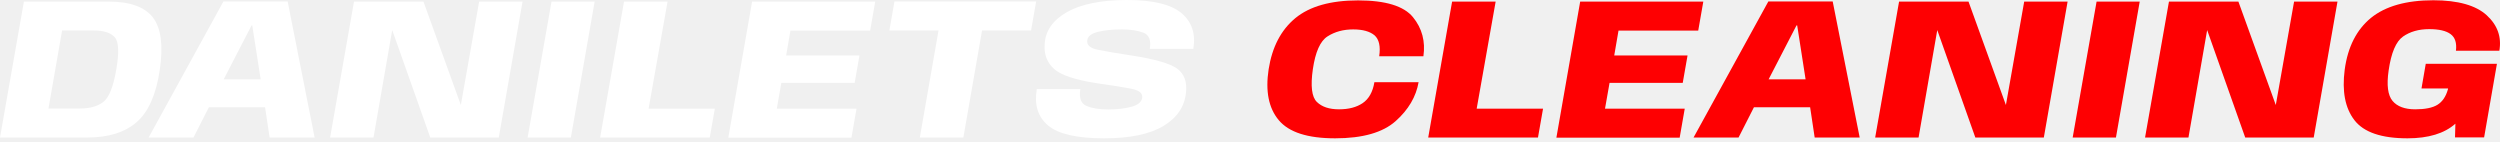
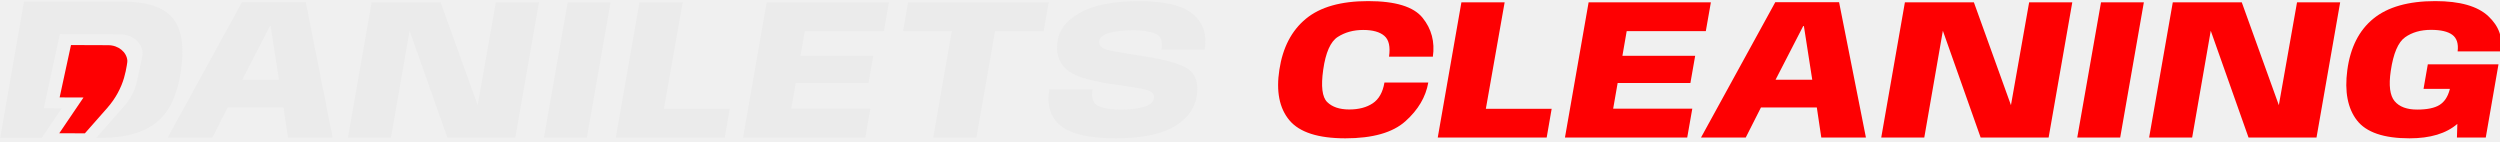
<svg xmlns="http://www.w3.org/2000/svg" width="441" height="25" viewBox="0 0 441 25" fill="none">
-   <path d="M0 24.257L4.217 0.284H19.222C22.944 0.284 25.535 1.232 26.972 3.08C28.409 4.951 28.81 8.007 28.197 12.247C27.561 16.606 26.218 19.686 24.145 21.509C22.072 23.334 19.151 24.257 15.43 24.257H0ZM8.551 19.141H14.11C15.877 19.141 17.267 18.738 18.256 17.956C19.246 17.174 20 15.279 20.518 12.223C21.036 9.239 20.942 7.344 20.235 6.562C19.528 5.78 18.303 5.377 16.537 5.377H10.954L8.551 19.141Z" fill="white" />
-   <path d="M26.218 24.257L39.41 0.261H50.741L55.499 24.257H47.561L46.76 18.927H36.842L34.133 24.257H26.218ZM39.457 14H45.982L44.498 4.477H44.38L39.457 14Z" fill="white" />
-   <path d="M58.232 24.257L62.448 0.284H74.698L81.293 18.525L84.521 0.284H92.177L87.984 24.257H75.899L69.185 5.306L65.888 24.257H58.232Z" fill="white" />
-   <path d="M93.072 24.257L97.288 0.284H104.897L100.704 24.257H93.072Z" fill="white" />
-   <path d="M105.863 24.257L110.079 0.284H117.759L114.414 19.164H126.098L125.203 24.257H105.863Z" fill="white" />
-   <path d="M128.477 24.257L132.67 0.284H154.389L153.494 5.401H139.431L138.677 9.784H151.61L150.762 14.616H137.829L137.028 19.164H151.091L150.196 24.281H128.477V24.257Z" fill="white" />
-   <path d="M162.257 24.257L165.555 5.377H156.886L157.781 0.261H182.775L181.88 5.377H173.234L169.937 24.257H162.257Z" fill="white" />
-   <path d="M194.742 24.4C189.96 24.4 186.662 23.642 184.871 22.125C183.081 20.609 182.421 18.477 182.893 15.706H190.572C190.313 17.293 190.69 18.288 191.679 18.691C192.669 19.117 193.964 19.306 195.542 19.306C197.097 19.306 198.463 19.141 199.594 18.833C200.725 18.525 201.361 18.004 201.479 17.269C201.62 16.464 200.96 15.919 199.476 15.635C197.992 15.35 196.061 15.043 193.681 14.711C189.748 14.119 187.156 13.266 185.931 12.152C184.706 11.039 184.141 9.594 184.282 7.817C184.377 5.496 185.672 3.601 188.169 2.156C190.666 0.734 194.223 0 198.793 0C203.387 0 206.59 0.782 208.428 2.322C210.242 3.861 210.948 5.97 210.501 8.623H202.821C203.08 7.083 202.704 6.135 201.667 5.756C200.631 5.377 199.382 5.188 197.898 5.188C196.273 5.188 194.883 5.33 193.705 5.614C192.527 5.899 191.891 6.396 191.797 7.083C191.656 7.936 192.292 8.504 193.705 8.789C195.118 9.073 197.074 9.405 199.571 9.784C203.717 10.423 206.402 11.205 207.65 12.105C208.899 13.029 209.417 14.427 209.205 16.345C208.97 18.785 207.65 20.752 205.271 22.197C202.845 23.665 199.359 24.4 194.742 24.4Z" fill="white" />
-   <path d="M235.518 24.4C230.665 24.4 227.367 23.334 225.577 21.202C223.787 19.07 223.198 16.085 223.787 12.223C224.399 8.315 225.954 5.306 228.498 3.198C231.042 1.113 234.717 0.071 239.569 0.071C244.422 0.071 247.649 1.066 249.251 3.032C250.853 4.998 251.466 7.296 251.089 9.926H243.291C243.551 8.173 243.268 6.941 242.467 6.23C241.642 5.543 240.394 5.188 238.698 5.188C236.978 5.188 235.471 5.591 234.175 6.42C232.879 7.249 232.031 9.168 231.584 12.223C231.16 15.185 231.395 17.103 232.291 17.98C233.186 18.856 234.481 19.283 236.201 19.283C237.897 19.283 239.287 18.927 240.37 18.193C241.454 17.459 242.161 16.227 242.443 14.498H250.241C249.793 17.056 248.45 19.354 246.189 21.367C243.927 23.381 240.37 24.4 235.518 24.4Z" fill="#FE0002" />
-   <path d="M251.937 24.257L256.153 0.284H263.833L260.488 19.164H272.195L271.3 24.257H251.937Z" fill="#FE0002" />
-   <path d="M274.551 24.257L278.744 0.284H300.463L299.568 5.401H285.505L284.751 9.784H297.683L296.835 14.616H283.926L283.125 19.164H297.189L296.294 24.281H274.551V24.257Z" fill="#FE0002" />
-   <path d="M298.743 24.257L311.935 0.261H323.289L328.048 24.257H320.109L319.308 18.927H309.391L306.682 24.257H298.743ZM311.982 14H318.507L317.023 4.477H316.905L311.982 14Z" fill="#FE0002" />
-   <path d="M330.78 24.257L334.997 0.284H347.246L353.842 18.525L357.069 0.284H364.725L360.532 24.257H348.448L341.734 5.306L338.436 24.257H330.78Z" fill="#FE0002" />
-   <path d="M365.62 24.257L369.837 0.284H377.446L373.253 24.257H365.62Z" fill="#FE0002" />
-   <path d="M378.388 24.257L382.605 0.284H394.854L401.45 18.525L404.677 0.284H412.333L408.14 24.257H396.055L389.342 5.306L386.044 24.257H378.388Z" fill="#FE0002" />
-   <path d="M424.676 24.4C420.083 24.4 416.973 23.334 415.324 21.202C413.676 19.07 413.11 16.108 413.605 12.294C414.147 8.267 415.701 5.235 418.245 3.151C420.79 1.09 424.464 0.047 429.246 0.047C433.604 0.047 436.761 0.948 438.669 2.701C440.577 4.454 441.307 6.562 440.883 8.954H433.227C433.392 7.58 433.086 6.609 432.285 6.017C431.484 5.425 430.236 5.14 428.493 5.14C426.655 5.14 425.124 5.591 423.899 6.443C422.651 7.32 421.802 9.31 421.355 12.437C420.978 15.019 421.214 16.795 422.038 17.79C422.863 18.785 424.205 19.283 426.043 19.283C427.786 19.283 429.105 19.022 429.977 18.477C430.848 17.933 431.461 17.032 431.814 15.753L431.838 15.611H427.15L427.904 11.252H440.459L438.198 24.234H433.063L433.133 21.817C431.202 23.547 428.351 24.4 424.676 24.4Z" fill="#FE0002" />
+   <g clip-path="url(#clip0_6_3)">
+     <path d="M29.587 24.258L42.685 0.39H53.941L58.675 24.258H50.803L50.014 18.958H40.16L37.477 24.258H29.587ZM42.737 14.064H49.207L47.734 4.595H47.612L42.737 14.064Z" fill="#EBEBEB" />
+     <path d="M61.38 24.258L65.553 0.407H77.722L84.262 18.552L87.471 0.407H95.08L90.907 24.258H78.914L72.251 5.425L68.972 24.258H61.38Z" fill="#EBEBEB" />
+     <path d="M95.952 24.258L100.142 0.407H107.699L103.526 24.258H95.952Z" fill="#EBEBEB" />
+     <path d="M108.63 24.258L112.803 0.407H120.43L117.116 19.188H128.723L127.847 24.258H108.63Z" fill="#EBEBEB" />
+     <path d="M131.074 24.258L135.247 0.407H156.813L155.919 5.495H141.962L141.208 9.842H154.043L153.201 14.647H140.367L139.578 19.17H153.535L152.64 24.258H131.074Z" fill="#EBEBEB" />
+     <path d="M164.618 24.258L167.897 5.495H159.305L160.182 0.407H184.992L184.098 5.495H175.524L172.245 24.258H164.618Z" fill="#EBEBEB" />
+     <path d="M196.844 24.4C192.098 24.4 188.833 23.646 187.051 22.138C185.268 20.631 184.617 18.505 185.096 15.76H192.723C192.466 17.327 192.834 18.316 193.828 18.729C194.821 19.141 196.101 19.347 197.668 19.347C199.222 19.347 200.567 19.188 201.7 18.87C202.834 18.552 203.454 18.034 203.559 17.315C203.7 16.514 203.036 15.975 201.569 15.698C200.102 15.422 198.188 15.118 195.827 14.789C191.922 14.2 189.357 13.355 188.129 12.253C186.902 11.152 186.352 9.718 186.481 7.951C186.575 5.631 187.863 3.758 190.347 2.333C192.831 0.908 196.347 0.195 200.894 0.195C205.453 0.195 208.638 0.964 210.45 2.501C212.262 4.038 212.945 6.126 212.501 8.764H204.874C205.131 7.233 204.748 6.279 203.726 5.902C202.703 5.525 201.455 5.336 199.982 5.336C198.369 5.336 196.981 5.481 195.818 5.769C194.655 6.058 194.021 6.544 193.916 7.227C193.775 8.075 194.403 8.638 195.8 8.914C197.197 9.191 199.135 9.518 201.613 9.895C205.727 10.531 208.401 11.302 209.635 12.209C210.868 13.116 211.379 14.524 211.169 16.432C210.935 18.87 209.635 20.808 207.267 22.244C204.9 23.681 201.426 24.4 196.844 24.4Z" fill="#EBEBEB" />
+     <path d="M237.327 24.4C232.523 24.4 229.232 23.34 227.455 21.22C225.678 19.099 225.088 16.12 225.684 12.28C226.281 8.381 227.838 5.393 230.357 3.314C232.876 1.235 236.538 0.195 241.342 0.195C246.158 0.195 249.358 1.176 250.942 3.137C252.525 5.098 253.13 7.386 252.757 10.001H245.024C245.281 8.246 245.006 7.021 244.2 6.326C243.394 5.631 242.149 5.284 240.465 5.284C238.758 5.284 237.265 5.693 235.986 6.511C234.705 7.33 233.849 9.253 233.417 12.28C232.996 15.225 233.23 17.133 234.118 18.004C235.006 18.876 236.304 19.311 238.011 19.311C239.682 19.311 241.061 18.949 242.149 18.225C243.236 17.501 243.925 16.279 244.217 14.559H251.95C251.506 17.103 250.162 19.379 247.917 21.387C245.673 23.396 242.143 24.4 237.327 24.4Z" fill="#FE0002" />
+     <path d="M253.619 24.258L257.792 0.407H265.419L262.105 19.188H273.713L272.836 24.258H253.619Z" fill="#FE0002" />
+     <path d="M276.059 24.258L280.232 0.407H301.799L300.905 5.495H286.948L286.194 9.842H299.028L298.187 14.647H285.352L284.563 19.17H298.52L297.626 24.258H276.059Z" fill="#FE0002" />
+     <path d="M300.06 24.258L313.158 0.39H324.414L329.148 24.258H321.276L320.487 18.958H310.633L307.95 24.258H300.06ZM313.21 14.064H319.68L318.207 4.595H318.085L313.21 14.064Z" fill="#FE0002" />
+     <path d="M331.851 24.258L336.024 0.407H348.193L354.733 18.552L357.942 0.407H365.551L361.378 24.258H349.385L342.722 5.425L339.444 24.258H331.851Z" fill="#FE0002" />
+     <path d="M366.428 24.258L370.619 0.407H378.176L374.003 24.258H366.428Z" fill="#FE0002" />
+     <path d="M379.106 24.258L383.279 0.407H395.448L401.988 18.552L405.197 0.407H412.806L408.633 24.258H396.64L389.977 5.425L386.698 24.258H379.106Z" fill="#FE0002" />
+     <path d="M425.041 24.4C420.494 24.4 417.402 23.343 415.765 21.229C414.129 19.114 413.562 16.161 414.065 12.368C414.602 8.375 416.136 5.348 418.667 3.287C421.198 1.226 424.836 0.195 429.582 0.195C433.919 0.195 437.034 1.079 438.928 2.845C440.821 4.612 441.558 6.685 441.137 9.064H433.527C433.691 7.698 433.378 6.723 432.589 6.14C431.8 5.557 430.547 5.266 428.828 5.266C427.016 5.266 425.494 5.702 424.261 6.573C423.027 7.445 422.183 9.43 421.727 12.527C421.353 15.083 421.581 16.856 422.411 17.845C423.241 18.834 424.568 19.329 426.391 19.329C428.121 19.329 429.424 19.064 430.301 18.534C431.178 18.004 431.785 17.097 432.125 15.813L432.16 15.672H427.513L428.267 11.343H440.734L438.489 24.258H433.404L433.475 21.856C431.511 23.552 428.699 24.4 425.041 24.4Z" fill="#FE0002" />
+     <path d="M30.389 3.112C28.77 1.224 25.864 0.283 21.68 0.283H4.238L0.035 24.311H7.362L10.892 19.109L7.72 19.097L10.555 6.014L21.219 6.056C23.67 6.065 25.536 7.992 25.09 10.055L24.161 14.338C23.816 15.93 23.048 17.426 21.914 18.714L16.981 24.311H17.98C22.181 24.311 25.41 23.385 27.673 21.534C29.933 19.685 31.359 16.599 31.943 12.278C32.53 8.055 32.012 4.997 30.389 3.112Z" fill="#EBEBEB" />
+     <path d="M22.464 10.662C22.473 10.758 22.468 10.854 22.456 10.95C22.388 11.471 22.107 13.394 21.458 14.944C21.437 14.998 21.415 15.05 21.393 15.102C21.019 16.005 20.543 16.874 19.971 17.698C19.649 18.162 19.294 18.612 18.915 19.046L14.972 23.521L10.458 23.503L13.843 18.508L14.731 17.2L10.859 17.185H10.519L11.912 10.761L12.284 9.045L12.521 7.947L19.096 7.971C20.901 7.979 22.335 9.196 22.463 10.66C22.464 10.661 22.464 10.661 22.464 10.662Z" fill="#FE0002" />
+   </g>
+   <defs>
+     <clipPath id="clip0_6_3">
+       <rect width="441" height="24.4" fill="white" />
+     </clipPath>
+   </defs>
</svg>
